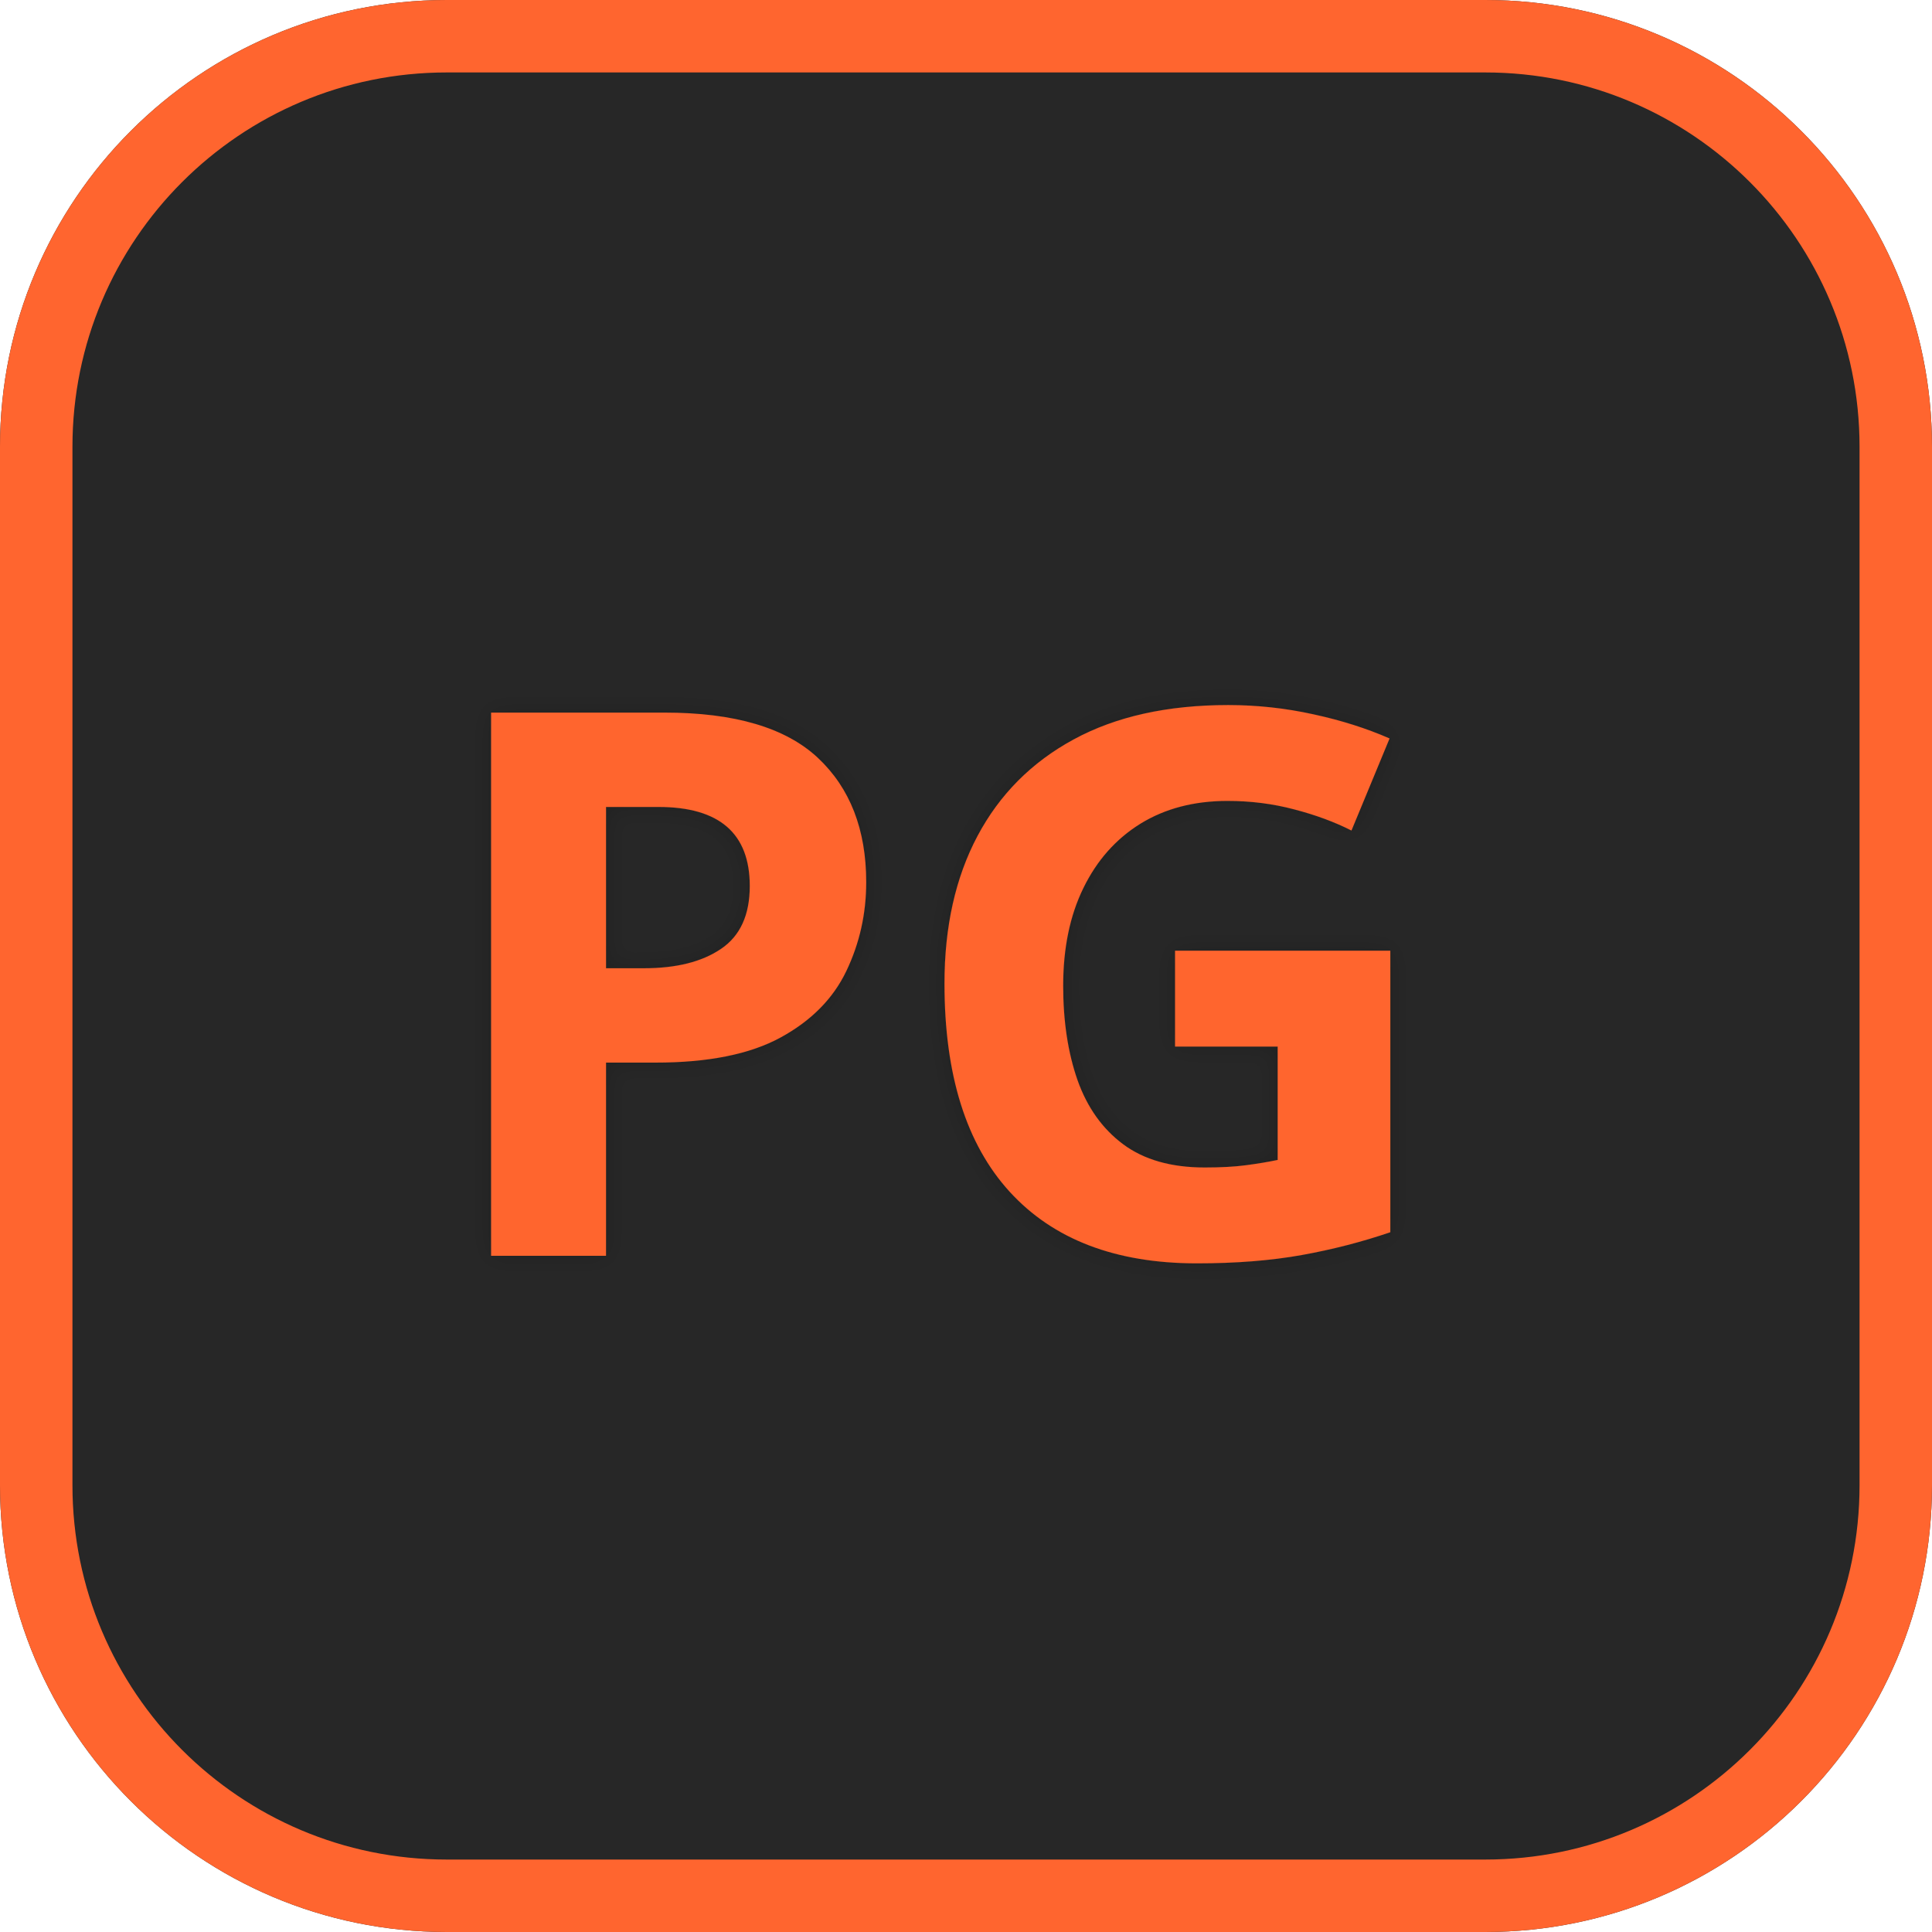
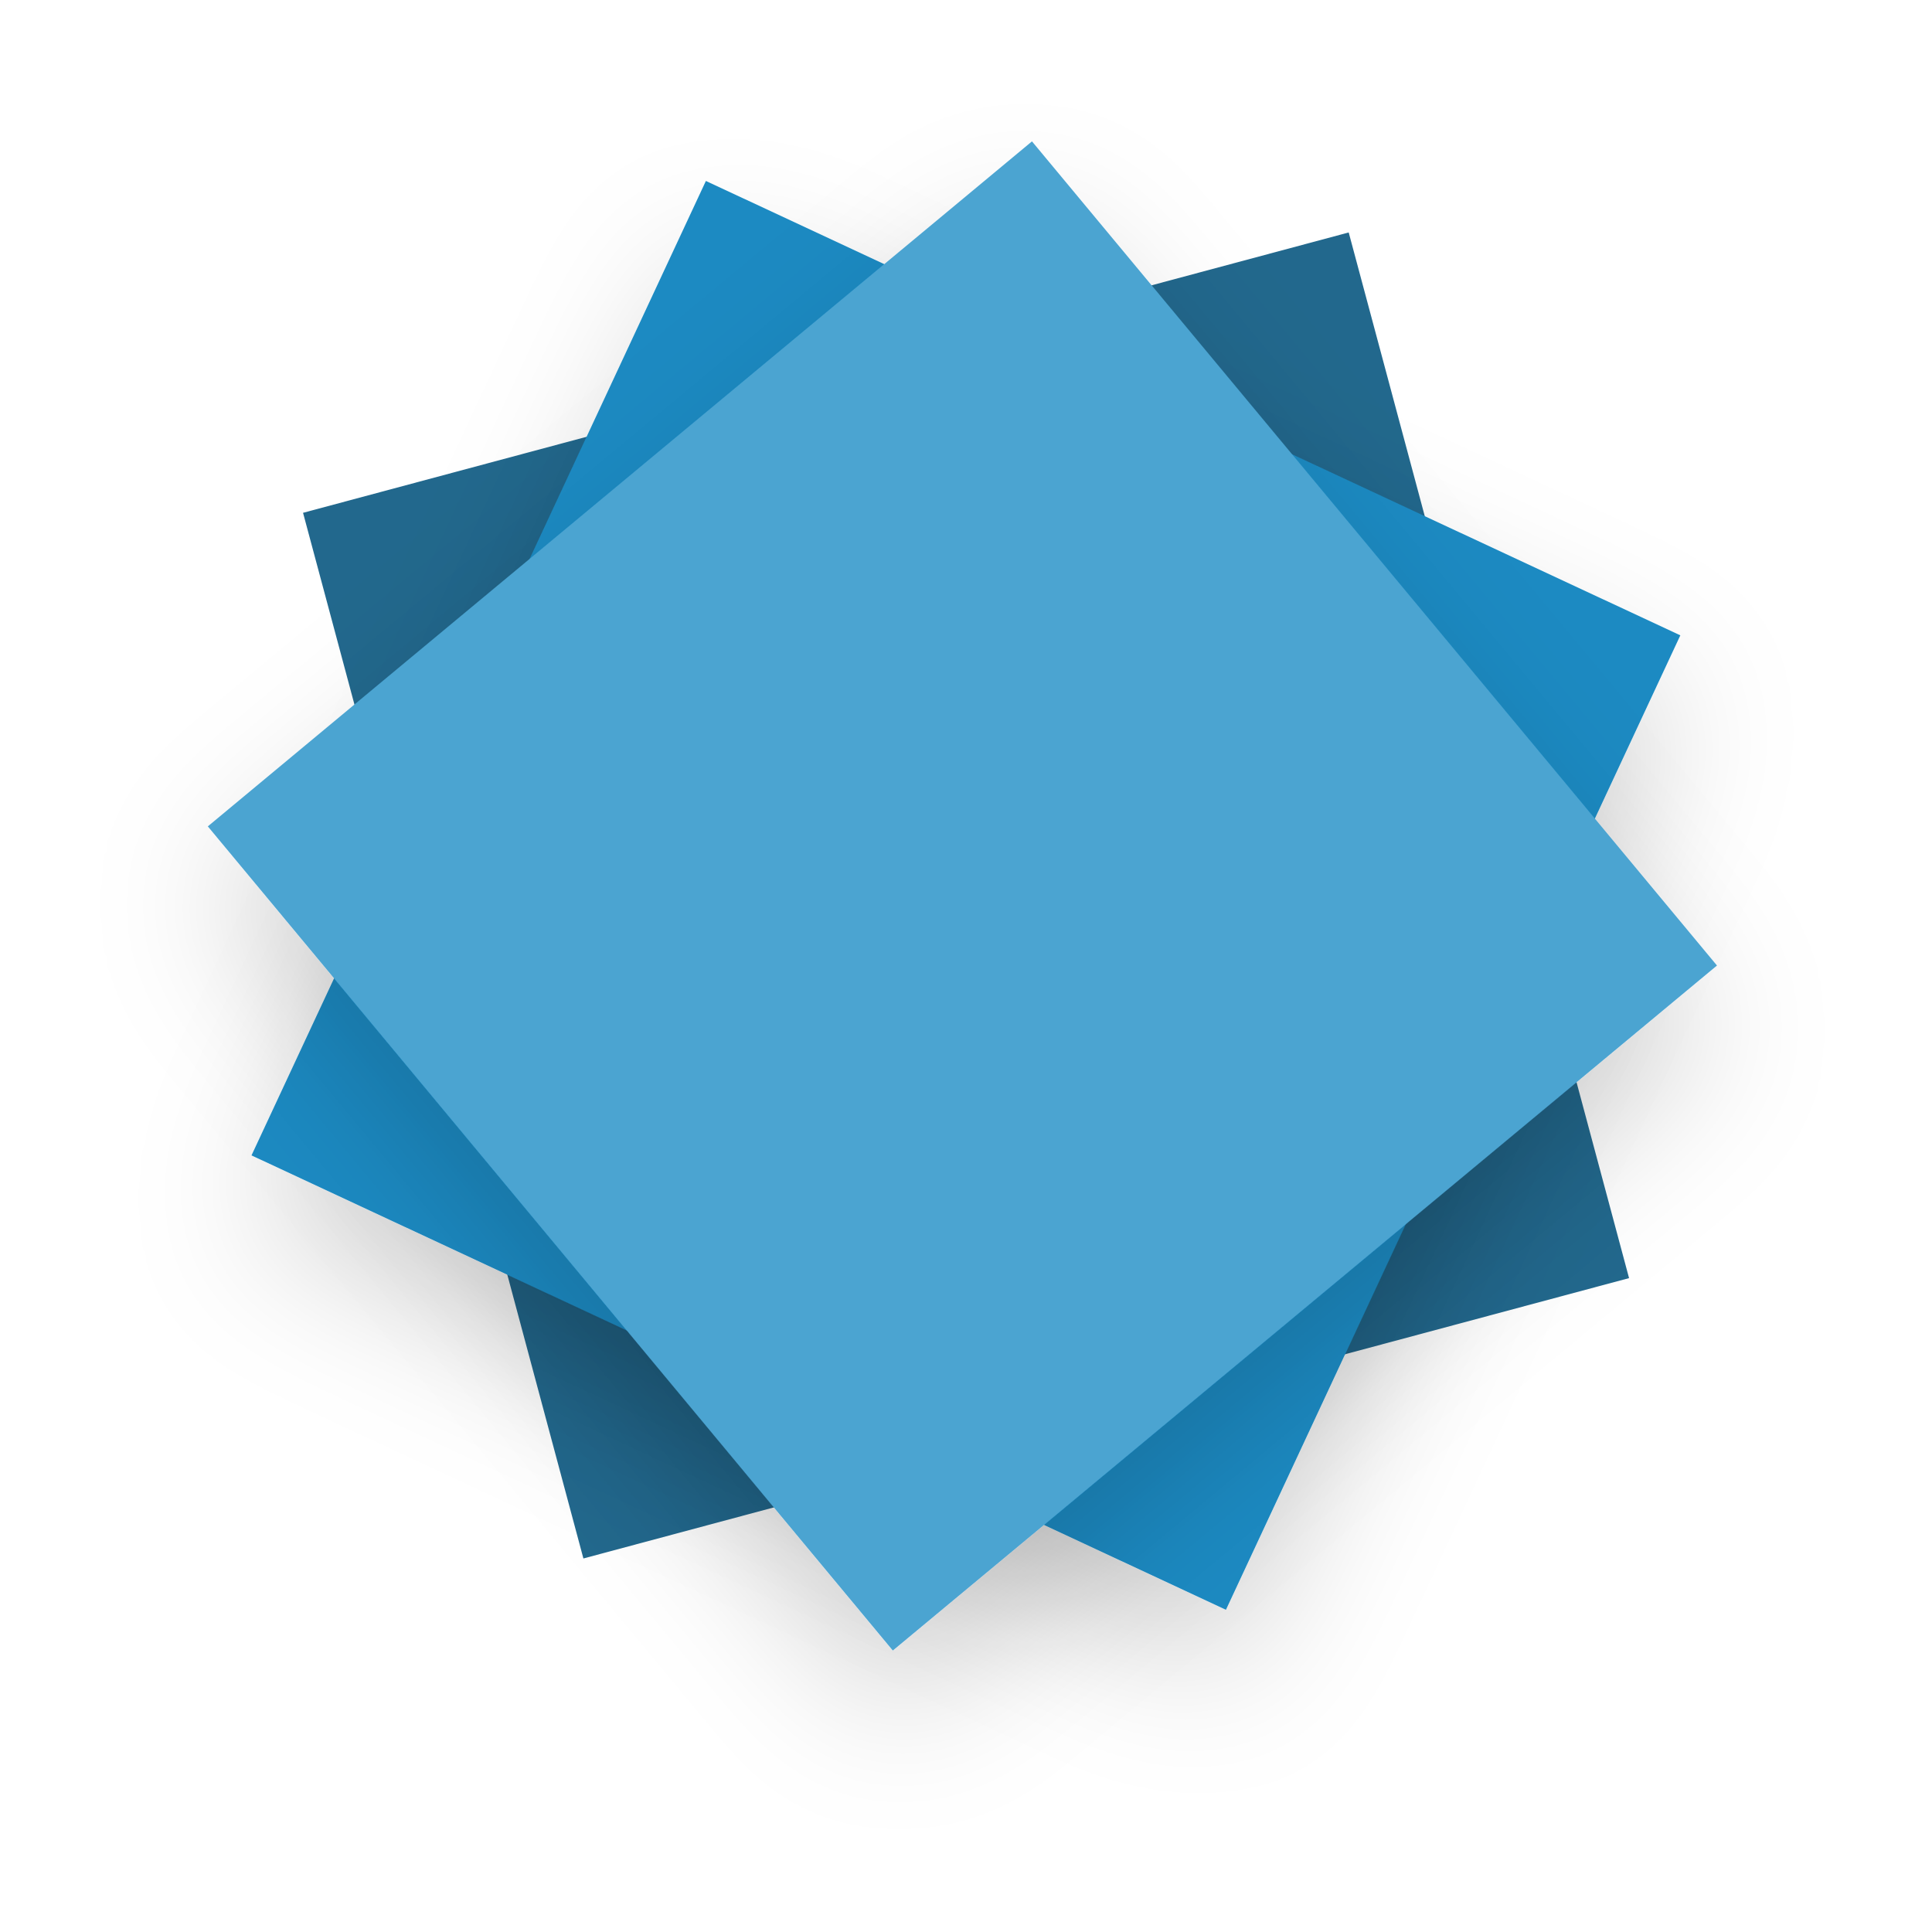
- <svg xmlns="http://www.w3.org/2000/svg" width="160" height="160" viewBox="0 0 160 160">
+ <svg xmlns="http://www.w3.org/2000/svg" width="82" height="82" viewBox="0 0 82 82">
  <defs>
-     <filter id="PG" x="32" y="46" width="96" height="69" filterUnits="userSpaceOnUse">
-       <feOffset input="SourceAlpha" />
-       <feGaussianBlur stdDeviation="1" result="blur" />
+     <filter id="a" x="1.678" y="1.678" width="78.644" height="78.644" filterUnits="userSpaceOnUse">
+       <feOffset dy="3" input="SourceAlpha" />
+       <feGaussianBlur stdDeviation="3" result="b" />
      <feFlood flood-opacity="0.161" />
-       <feComposite operator="in" in2="blur" />
+       <feComposite operator="in" in2="b" />
      <feComposite in="SourceGraphic" />
    </filter>
-     <clipPath id="clip-Logo">
-       <rect width="160" height="160" />
-     </clipPath>
+     <filter id="c" x="0" y="0" width="82" height="82" filterUnits="userSpaceOnUse">
+       <feOffset dy="3" input="SourceAlpha" />
+       <feGaussianBlur stdDeviation="3" result="d" />
+       <feFlood flood-opacity="0.161" />
+       <feComposite operator="in" in2="d" />
+       <feComposite in="SourceGraphic" />
+     </filter>
  </defs>
-   <g id="Logo" clip-path="url(#clip-Logo)">
-     <rect width="160" height="160" fill="rgba(255,255,255,0)" />
-     <g id="Rectangle_1" data-name="Rectangle 1" fill="#272727" stroke="#ff652f" stroke-width="6">
-       <rect width="160" height="160" rx="37" stroke="none" />
-       <rect x="3" y="3" width="154" height="154" rx="34" fill="none" />
-     </g>
-     <g transform="matrix(1, 0, 0, 1, 0, 0)" filter="url(#PG)">
-       <text id="PG-2" data-name="PG" transform="translate(35 104)" fill="#ff652f" font-size="63" font-family="TsukuARdGothic-Bold, Tsukushi A Round Gothic" font-weight="700">
-         <tspan x="0" y="0">PG</tspan>
-       </text>
+   <g transform="translate(9 6)">
+     <g transform="translate(0 0)">
+       <rect width="45.943" height="45.943" transform="matrix(0.259, 0.966, -0.966, 0.259, 48.243, 3.866)" fill="#22688d" />
+       <g transform="matrix(1, 0, 0, 1, -9, -6)" filter="url(#a)">
+         <rect width="45.634" height="45.634" transform="translate(29.96 7.68) rotate(25)" fill="#1d8ac2" />
+       </g>
+       <g transform="matrix(1, 0, 0, 1, -9, -6)" filter="url(#c)">
+         <rect width="45.428" height="45.428" transform="matrix(0.64, 0.77, -0.77, 0.64, 43.8, 6)" fill="#4ca4d1" />
+       </g>
    </g>
  </g>
</svg>
